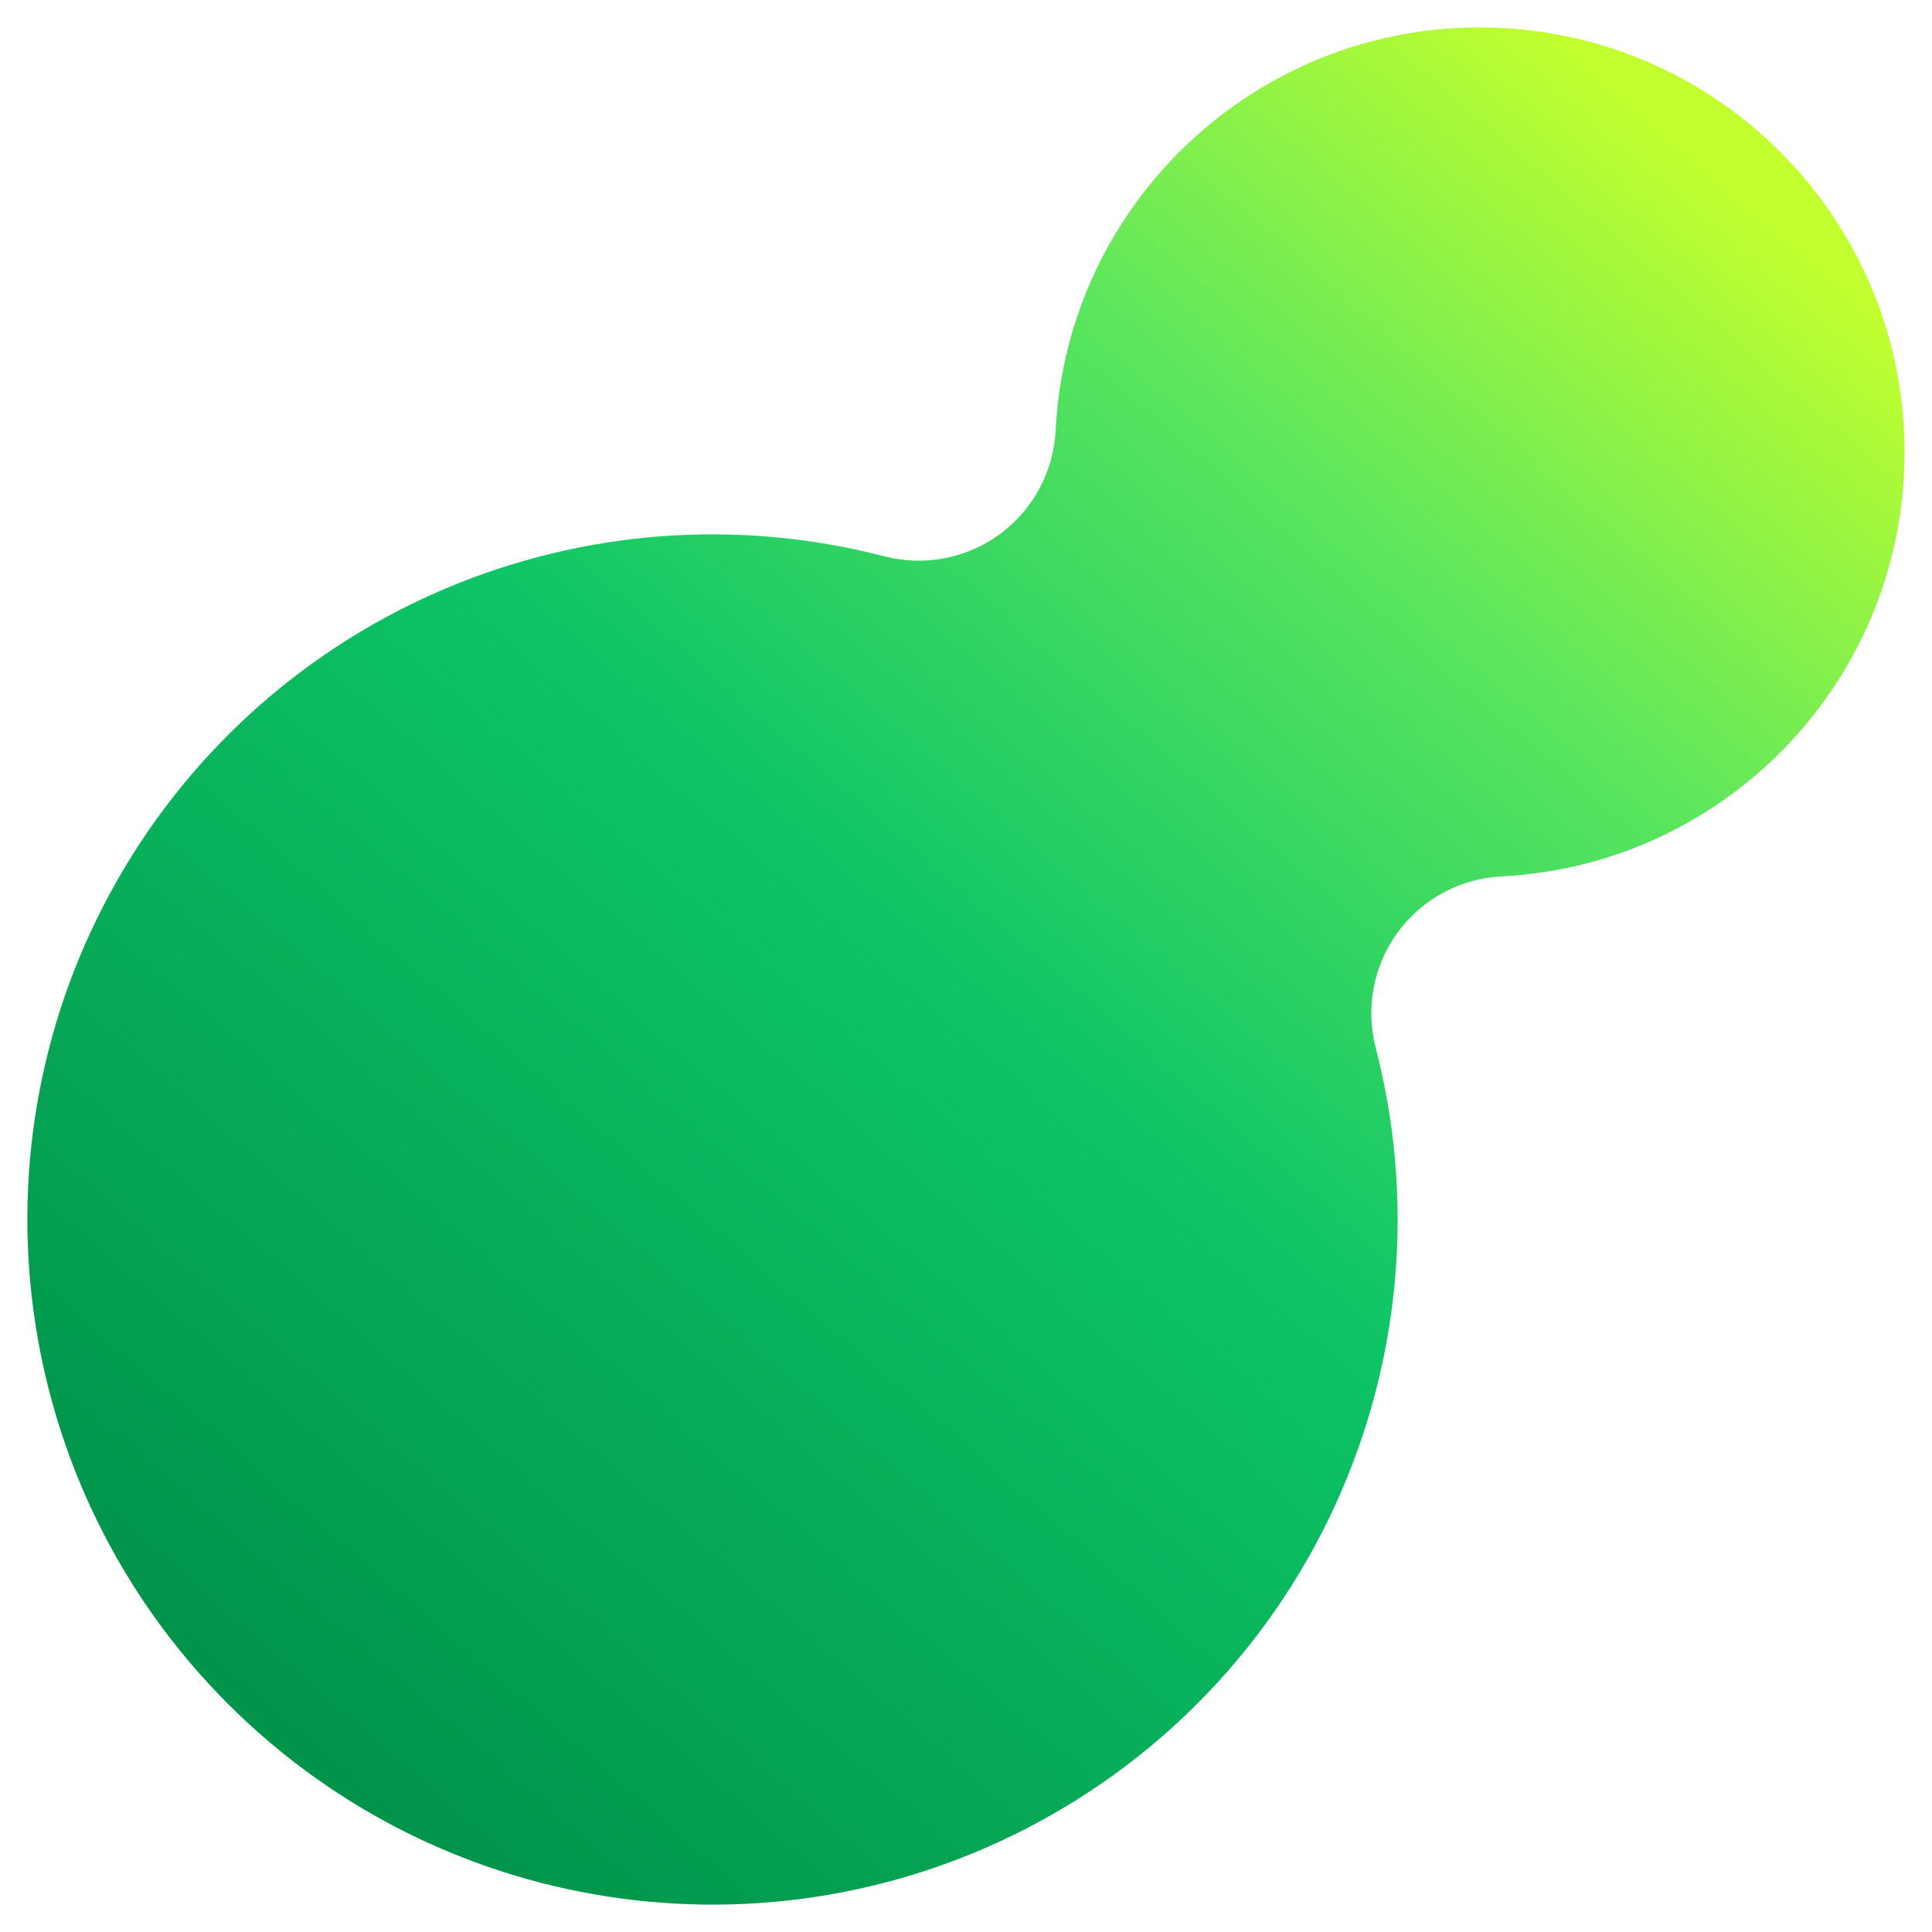
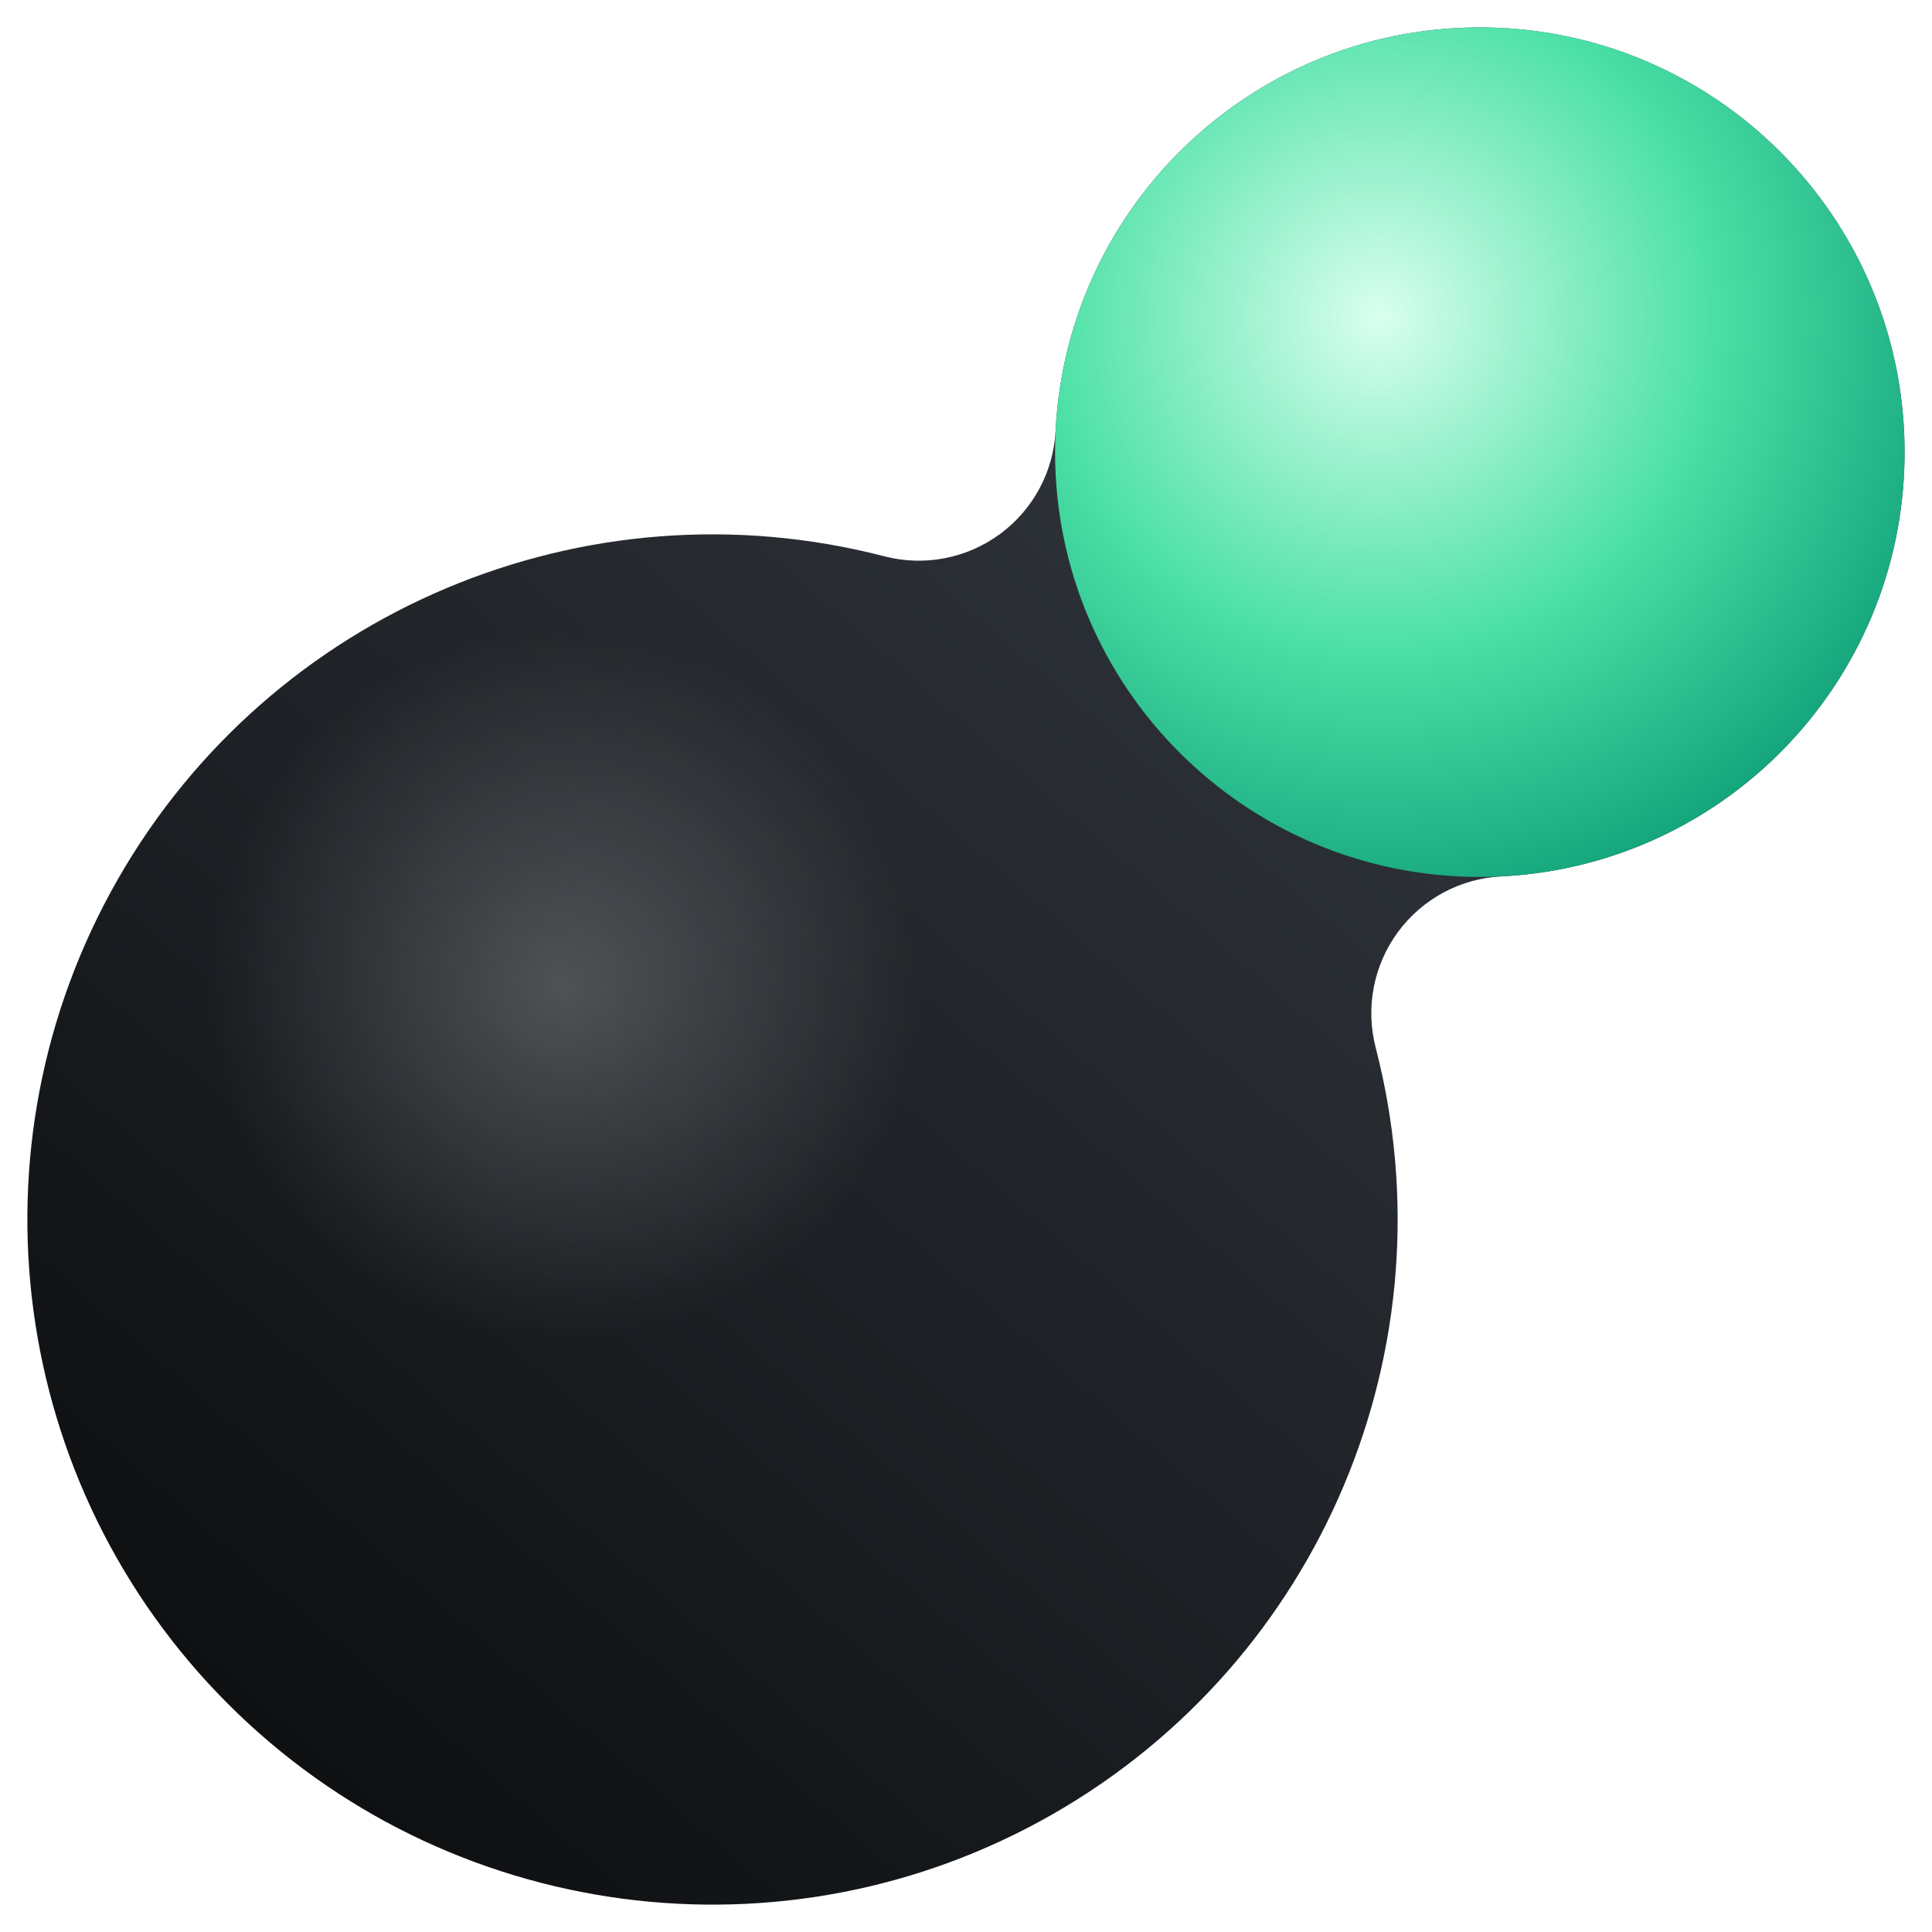
<svg xmlns="http://www.w3.org/2000/svg" viewBox="15.5 15 70.5 70.5">
  <defs>
-     <linearGradient id="mg" gradientUnits="userSpaceOnUse" x1="27" y1="80" x2="78" y2="21">
-       <stop offset="0" stop-color="#00934A" />
-       <stop offset="0.48" stop-color="#0DC466" />
-       <stop offset="0.76" stop-color="#5BE65E" />
-       <stop offset="1" stop-color="#C2FF2E" />
+     <linearGradient id="mk" gradientUnits="userSpaceOnUse" x1="27" y1="80" x2="78" y2="21">
+       <stop offset="0" stop-color="#0E1012" />
+       <stop offset="1" stop-color="#3A4048" />
    </linearGradient>
+     <radialGradient id="mb" cx="0.38" cy="0.34" r="0.72">
+       <stop offset="0" stop-color="#D9FFEE" />
+       <stop offset="0.55" stop-color="#4BE0A6" />
+       <stop offset="1" stop-color="#12A27A" />
+     </radialGradient>
+     <radialGradient id="ms" cx="0.5" cy="0.5" r="0.5">
+       <stop offset="0" stop-color="#FFFFFF" stop-opacity="0.22" />
+       <stop offset="1" stop-color="#FFFFFF" stop-opacity="0" />
+     </radialGradient>
  </defs>
-   <path d="M65.7 53.23 A5 5 0 0 1 70.29 46.98 A15.5 15.5 0 1 0 54.02 30.71 A5 5 0 0 1 47.77 35.3 A25 25 0 1 0 65.7 53.23 Z" fill="url(#mg)" />
+   <path d="M65.7 53.23 A5 5 0 0 1 70.29 46.98 A15.5 15.5 0 1 0 54.02 30.71 A5 5 0 0 1 47.77 35.3 A25 25 0 1 0 65.7 53.23 Z" fill="url(#mk)" />
+   <circle cx="36" cy="51" r="13" fill="url(#ms)" />
+   <circle cx="69.5" cy="31.5" r="15.5" fill="url(#mb)" />
</svg>
